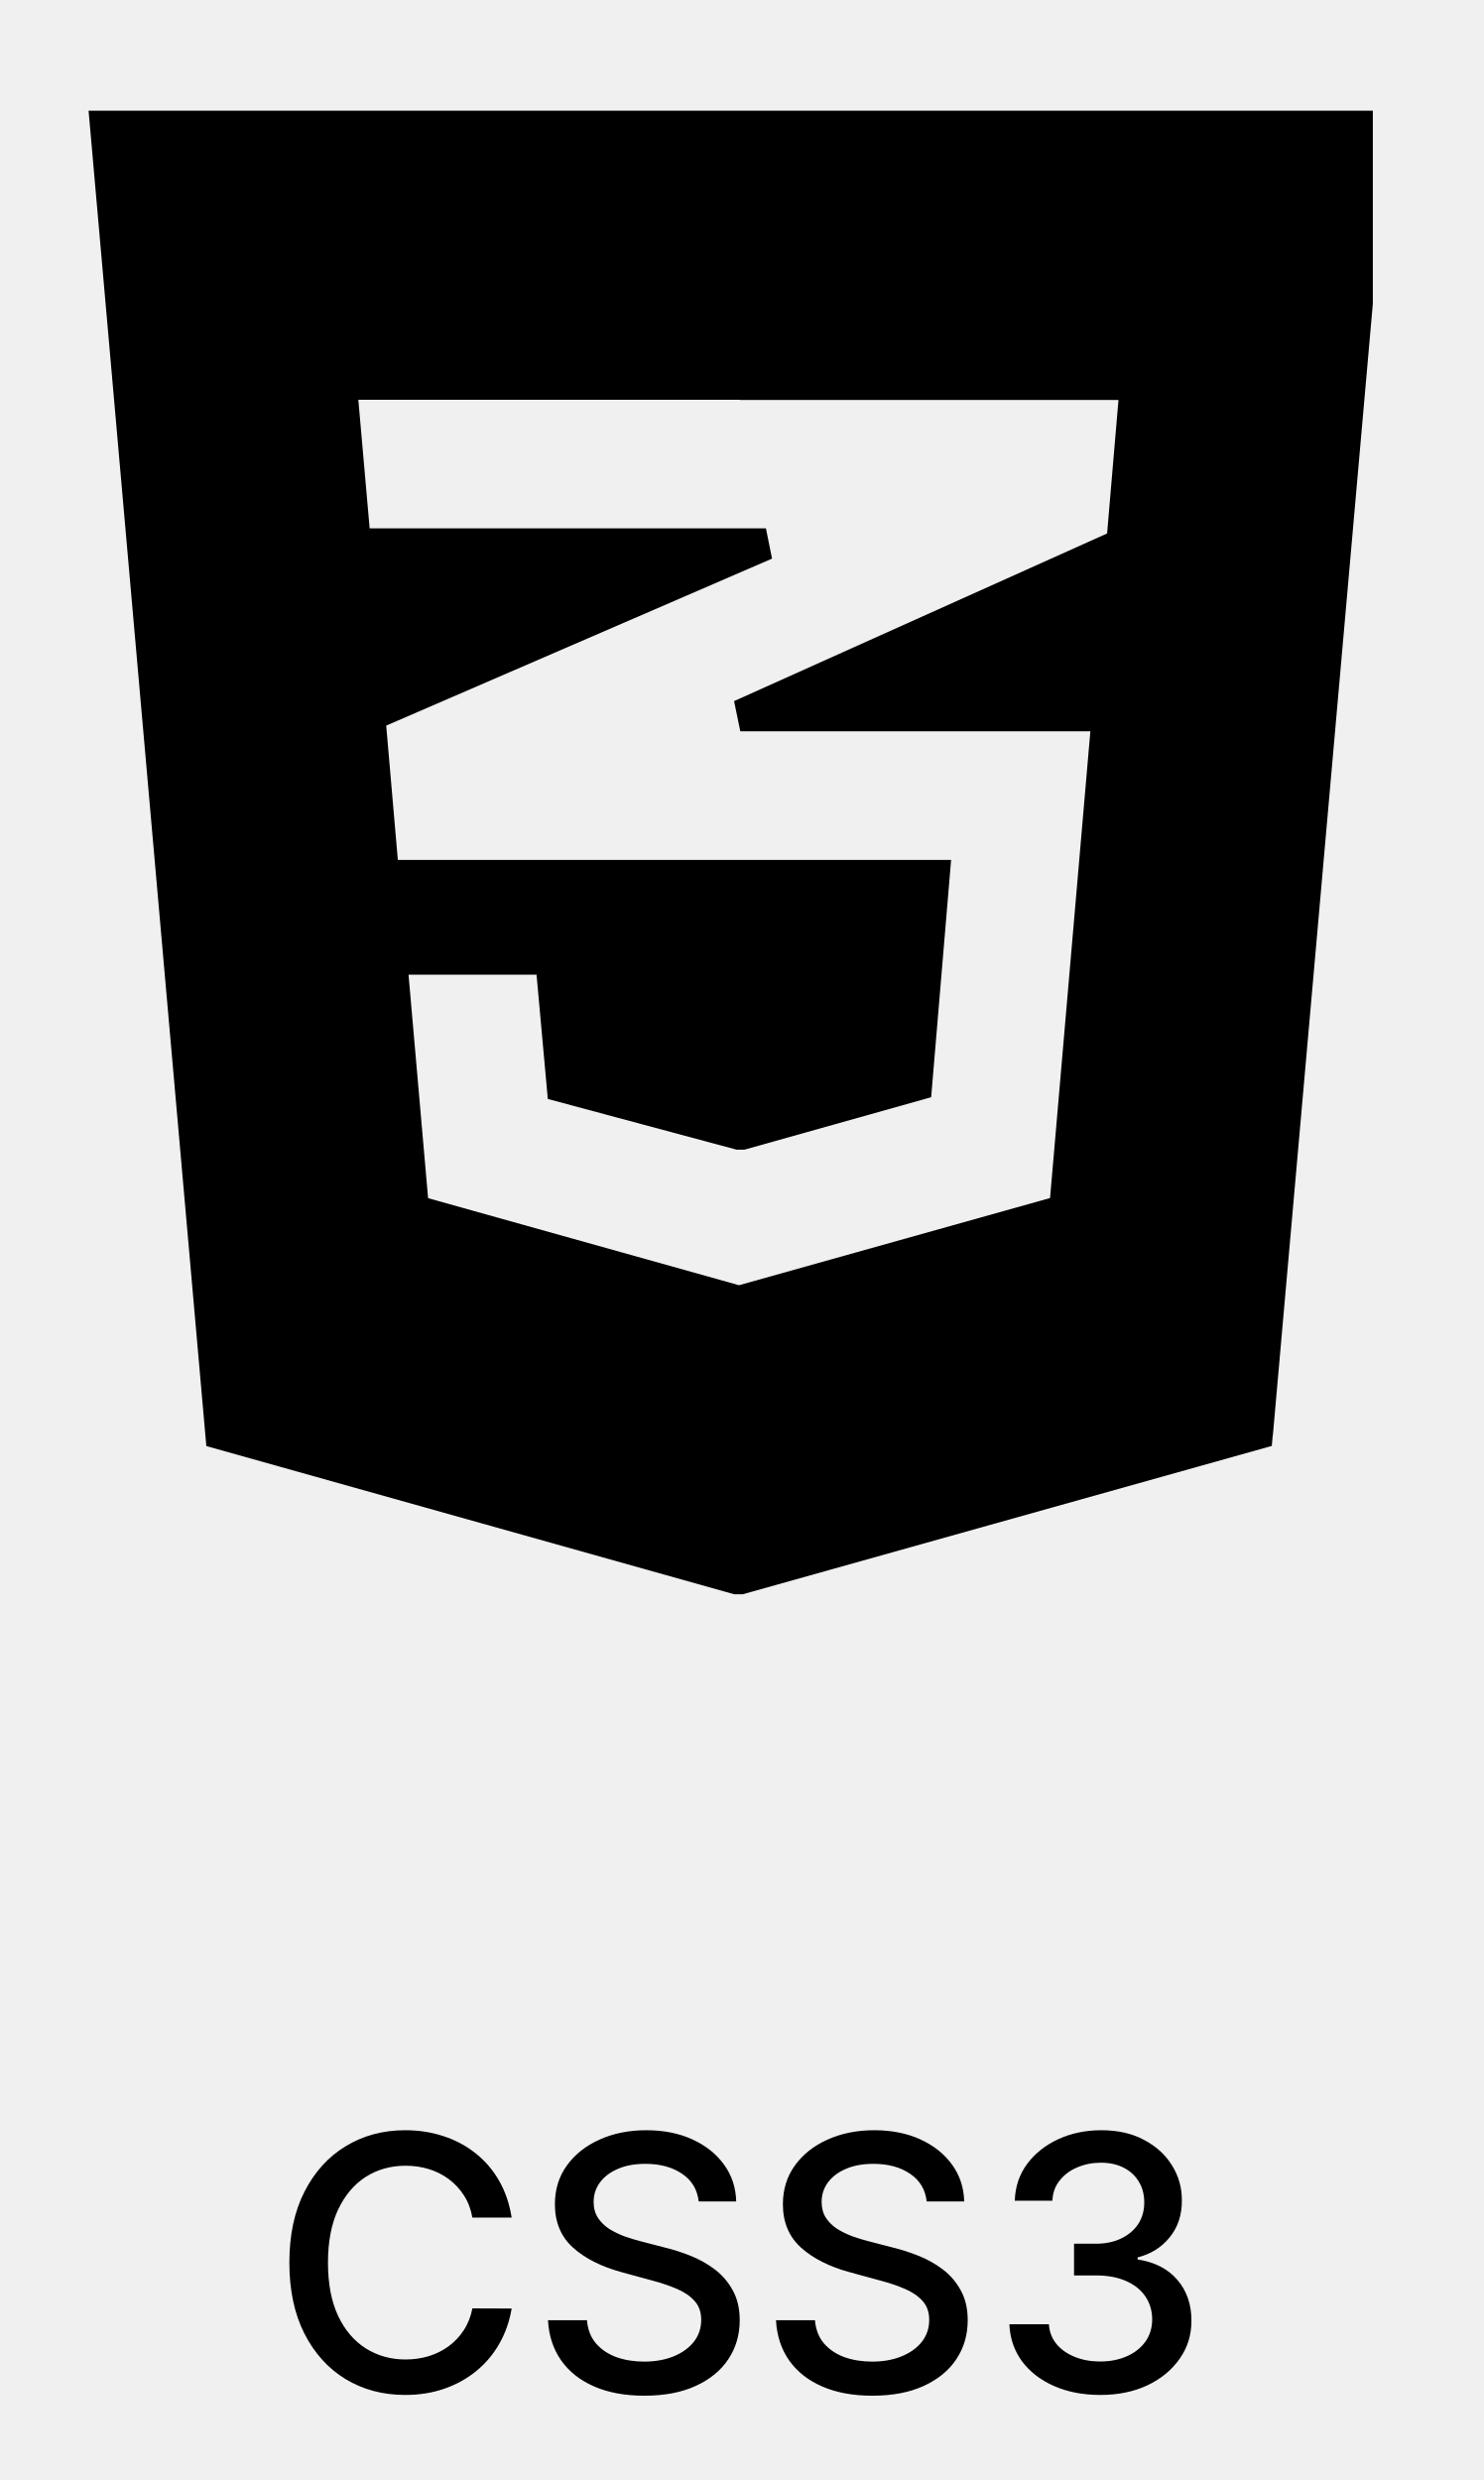
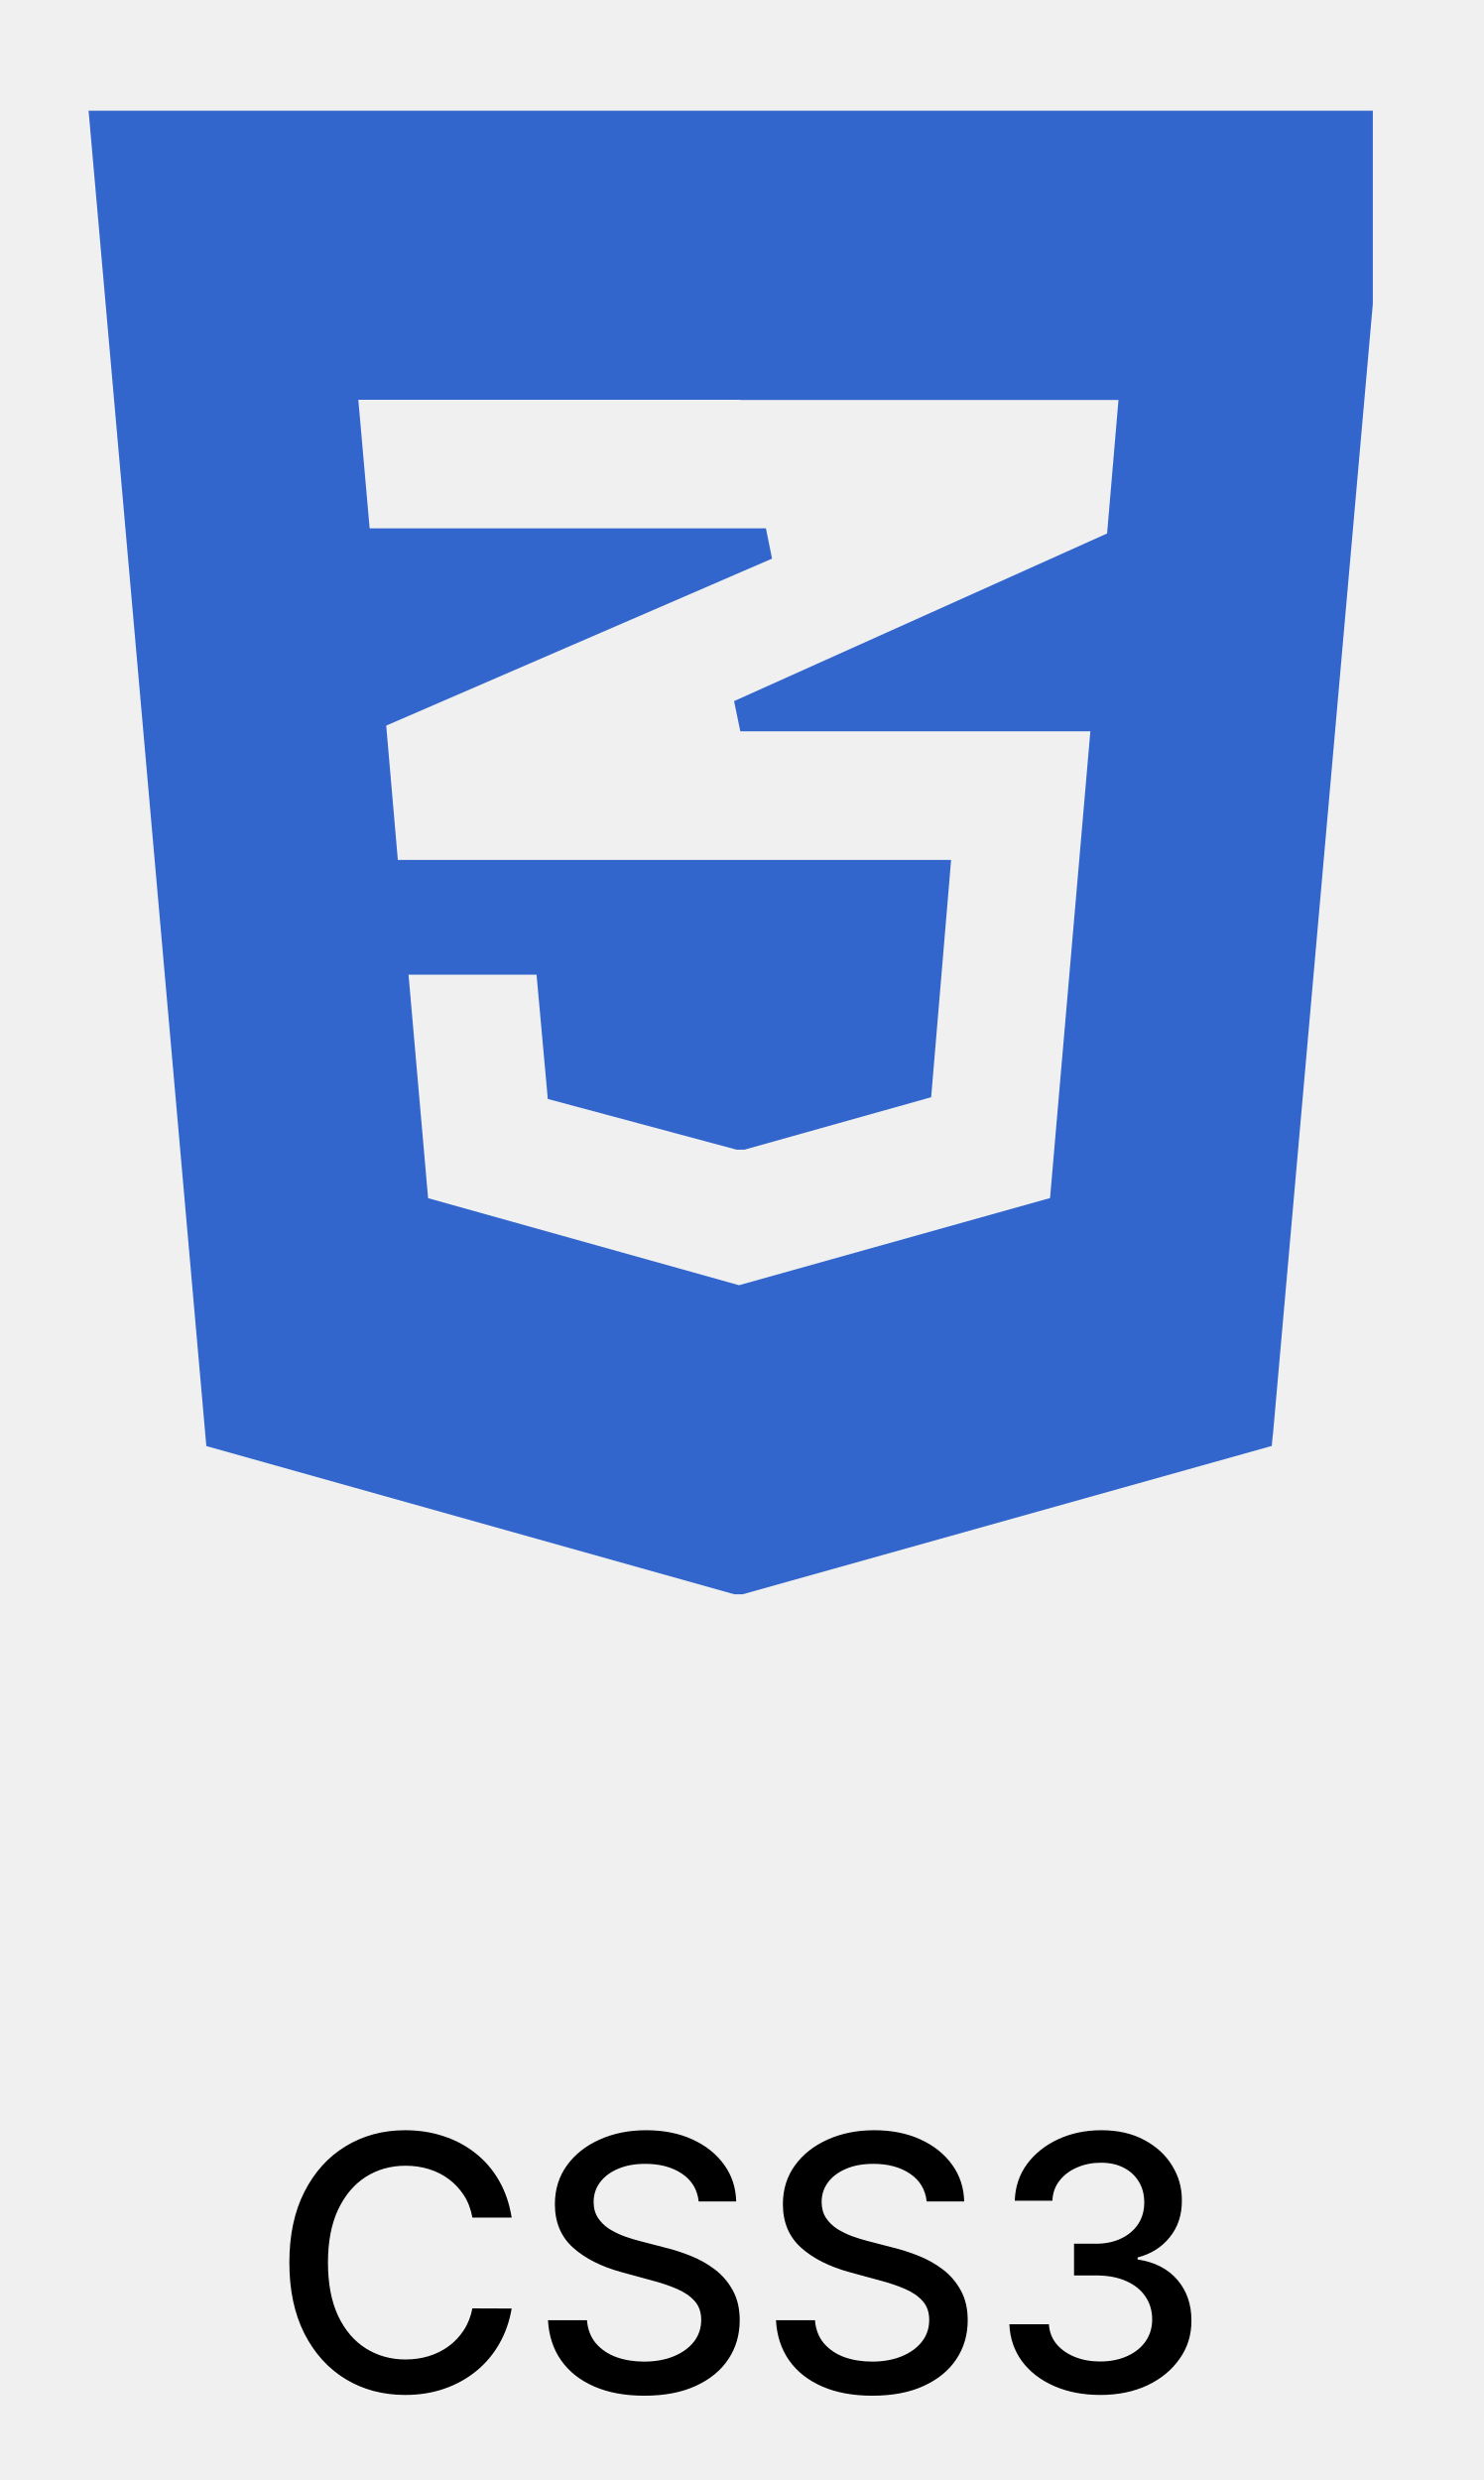
<svg xmlns="http://www.w3.org/2000/svg" width="67" height="112" viewBox="0 0 67 112" fill="none">
  <path d="M23.107 100.148H21.334C21.266 99.769 21.139 99.436 20.954 99.148C20.768 98.86 20.541 98.615 20.272 98.415C20.003 98.214 19.702 98.062 19.369 97.96C19.039 97.858 18.689 97.807 18.317 97.807C17.647 97.807 17.047 97.975 16.516 98.312C15.99 98.65 15.573 99.144 15.266 99.796C14.963 100.447 14.812 101.242 14.812 102.182C14.812 103.129 14.963 103.928 15.266 104.58C15.573 105.231 15.992 105.723 16.522 106.057C17.052 106.39 17.649 106.557 18.312 106.557C18.679 106.557 19.028 106.508 19.357 106.409C19.691 106.307 19.992 106.157 20.261 105.96C20.53 105.763 20.757 105.523 20.942 105.239C21.132 104.951 21.262 104.621 21.334 104.25L23.107 104.256C23.012 104.828 22.829 105.354 22.556 105.835C22.287 106.312 21.941 106.725 21.516 107.074C21.096 107.419 20.615 107.686 20.073 107.875C19.532 108.064 18.941 108.159 18.3 108.159C17.293 108.159 16.395 107.92 15.607 107.443C14.819 106.962 14.198 106.275 13.744 105.381C13.293 104.487 13.068 103.42 13.068 102.182C13.068 100.939 13.295 99.873 13.749 98.983C14.204 98.089 14.825 97.403 15.613 96.926C16.401 96.445 17.297 96.204 18.3 96.204C18.918 96.204 19.494 96.294 20.028 96.472C20.566 96.646 21.049 96.903 21.477 97.244C21.905 97.581 22.259 97.994 22.539 98.483C22.819 98.968 23.009 99.523 23.107 100.148ZM31.555 99.421C31.494 98.883 31.244 98.466 30.805 98.171C30.365 97.871 29.812 97.722 29.146 97.722C28.668 97.722 28.255 97.797 27.907 97.949C27.558 98.097 27.288 98.301 27.095 98.562C26.905 98.82 26.81 99.114 26.81 99.443C26.81 99.72 26.875 99.958 27.004 100.159C27.136 100.36 27.308 100.528 27.521 100.665C27.736 100.797 27.968 100.909 28.214 101C28.46 101.087 28.697 101.159 28.924 101.216L30.06 101.511C30.432 101.602 30.812 101.725 31.202 101.881C31.593 102.036 31.954 102.241 32.288 102.494C32.621 102.748 32.89 103.062 33.094 103.438C33.303 103.812 33.407 104.261 33.407 104.784C33.407 105.443 33.236 106.028 32.896 106.54C32.559 107.051 32.068 107.455 31.424 107.75C30.784 108.045 30.009 108.193 29.1 108.193C28.229 108.193 27.475 108.055 26.839 107.778C26.202 107.502 25.704 107.11 25.345 106.602C24.985 106.091 24.786 105.485 24.748 104.784H26.509C26.543 105.205 26.68 105.555 26.918 105.835C27.161 106.112 27.47 106.318 27.845 106.455C28.223 106.587 28.638 106.653 29.089 106.653C29.585 106.653 30.026 106.576 30.413 106.42C30.803 106.261 31.11 106.042 31.333 105.761C31.557 105.477 31.668 105.146 31.668 104.767C31.668 104.422 31.57 104.14 31.373 103.92C31.18 103.701 30.916 103.519 30.583 103.375C30.254 103.231 29.88 103.104 29.464 102.994L28.089 102.619C27.157 102.366 26.418 101.992 25.873 101.5C25.331 101.008 25.06 100.356 25.06 99.546C25.06 98.875 25.242 98.29 25.606 97.79C25.97 97.29 26.462 96.901 27.083 96.625C27.704 96.345 28.405 96.204 29.185 96.204C29.973 96.204 30.668 96.343 31.271 96.619C31.877 96.896 32.354 97.276 32.702 97.761C33.051 98.242 33.233 98.796 33.248 99.421H31.555ZM41.852 99.421C41.791 98.883 41.541 98.466 41.102 98.171C40.662 97.871 40.109 97.722 39.443 97.722C38.965 97.722 38.552 97.797 38.204 97.949C37.855 98.097 37.584 98.301 37.391 98.562C37.202 98.82 37.107 99.114 37.107 99.443C37.107 99.72 37.172 99.958 37.3 100.159C37.433 100.36 37.605 100.528 37.818 100.665C38.033 100.797 38.264 100.909 38.511 101C38.757 101.087 38.994 101.159 39.221 101.216L40.357 101.511C40.728 101.602 41.109 101.725 41.499 101.881C41.889 102.036 42.251 102.241 42.584 102.494C42.918 102.748 43.187 103.062 43.391 103.438C43.6 103.812 43.704 104.261 43.704 104.784C43.704 105.443 43.533 106.028 43.193 106.54C42.855 107.051 42.365 107.455 41.721 107.75C41.081 108.045 40.306 108.193 39.397 108.193C38.526 108.193 37.772 108.055 37.136 107.778C36.499 107.502 36.001 107.11 35.641 106.602C35.282 106.091 35.083 105.485 35.045 104.784H36.806C36.84 105.205 36.977 105.555 37.215 105.835C37.458 106.112 37.766 106.318 38.141 106.455C38.52 106.587 38.935 106.653 39.386 106.653C39.882 106.653 40.323 106.576 40.709 106.42C41.1 106.261 41.407 106.042 41.63 105.761C41.853 105.477 41.965 105.146 41.965 104.767C41.965 104.422 41.867 104.14 41.67 103.92C41.477 103.701 41.213 103.519 40.88 103.375C40.55 103.231 40.177 103.104 39.761 102.994L38.386 102.619C37.454 102.366 36.715 101.992 36.17 101.5C35.628 101.008 35.357 100.356 35.357 99.546C35.357 98.875 35.539 98.29 35.903 97.79C36.266 97.29 36.759 96.901 37.38 96.625C38.001 96.345 38.702 96.204 39.482 96.204C40.27 96.204 40.965 96.343 41.568 96.619C42.173 96.896 42.651 97.276 42.999 97.761C43.348 98.242 43.53 98.796 43.545 99.421H41.852ZM49.694 108.159C48.914 108.159 48.217 108.025 47.603 107.756C46.993 107.487 46.51 107.114 46.154 106.636C45.802 106.155 45.612 105.598 45.586 104.966H47.37C47.393 105.311 47.508 105.61 47.717 105.864C47.929 106.114 48.205 106.307 48.546 106.443C48.887 106.58 49.266 106.648 49.682 106.648C50.141 106.648 50.546 106.568 50.898 106.409C51.255 106.25 51.533 106.028 51.734 105.744C51.934 105.456 52.035 105.125 52.035 104.75C52.035 104.36 51.934 104.017 51.734 103.722C51.537 103.422 51.247 103.187 50.864 103.017C50.486 102.847 50.027 102.761 49.489 102.761H48.506V101.33H49.489C49.921 101.33 50.3 101.252 50.626 101.097C50.955 100.941 51.213 100.725 51.398 100.449C51.584 100.169 51.677 99.841 51.677 99.466C51.677 99.106 51.595 98.794 51.432 98.528C51.273 98.26 51.046 98.049 50.751 97.898C50.459 97.746 50.114 97.671 49.717 97.671C49.338 97.671 48.984 97.74 48.654 97.881C48.328 98.017 48.063 98.214 47.859 98.472C47.654 98.725 47.544 99.03 47.529 99.386H45.83C45.849 98.758 46.035 98.204 46.387 97.727C46.743 97.25 47.213 96.877 47.796 96.608C48.38 96.339 49.027 96.204 49.739 96.204C50.486 96.204 51.13 96.35 51.671 96.642C52.217 96.93 52.637 97.314 52.932 97.796C53.232 98.276 53.38 98.803 53.376 99.375C53.38 100.027 53.198 100.58 52.83 101.034C52.467 101.489 51.982 101.794 51.376 101.949V102.04C52.148 102.157 52.747 102.464 53.171 102.96C53.599 103.456 53.811 104.072 53.807 104.807C53.811 105.447 53.633 106.021 53.273 106.528C52.917 107.036 52.431 107.436 51.813 107.727C51.196 108.015 50.489 108.159 49.694 108.159Z" fill="black" />
  <g clip-path="url(#clip0_3559_4820)">
-     <path d="M57.487 64.806L62.771 5H4L4.069 5.776L9.275 64.814L9.319 65.306L33.163 72H33.539L57.437 65.3L57.481 64.809L57.487 64.806ZM33.436 18.062H50.513L49.999 24.092L33.152 31.663L33.434 33.026H49.243L47.423 54.105L33.376 58.042L19.334 54.111L18.45 44.016H24.231L24.695 49.133L24.739 49.63L33.26 51.919H33.627L42.053 49.552L42.095 49.058L42.89 39.605L42.954 38.835H17.967L17.442 32.769L34.867 25.228L34.591 23.86H16.694L16.183 18.054H33.417L33.436 18.062Z" fill="black" />
+     <path d="M57.487 64.806L62.771 5H4L4.069 5.776L9.275 64.814L9.319 65.306L33.163 72H33.539L57.437 65.3L57.481 64.809L57.487 64.806ZM33.436 18.062H50.513L49.999 24.092L33.152 31.663L33.434 33.026H49.243L47.423 54.105L33.376 58.042L19.334 54.111L18.45 44.016H24.231L24.695 49.133L24.739 49.63L33.26 51.919H33.627L42.053 49.552L42.095 49.058L42.89 39.605L42.954 38.835H17.967L17.442 32.769L34.867 25.228L34.591 23.86H16.694L16.183 18.054H33.417L33.436 18.062Z" fill="#3366cc" />
  </g>
  <defs>
    <clipPath id="clip0_3559_4820">
      <rect width="58" height="67" fill="white" transform="translate(4 5)" />
    </clipPath>
  </defs>
</svg>
